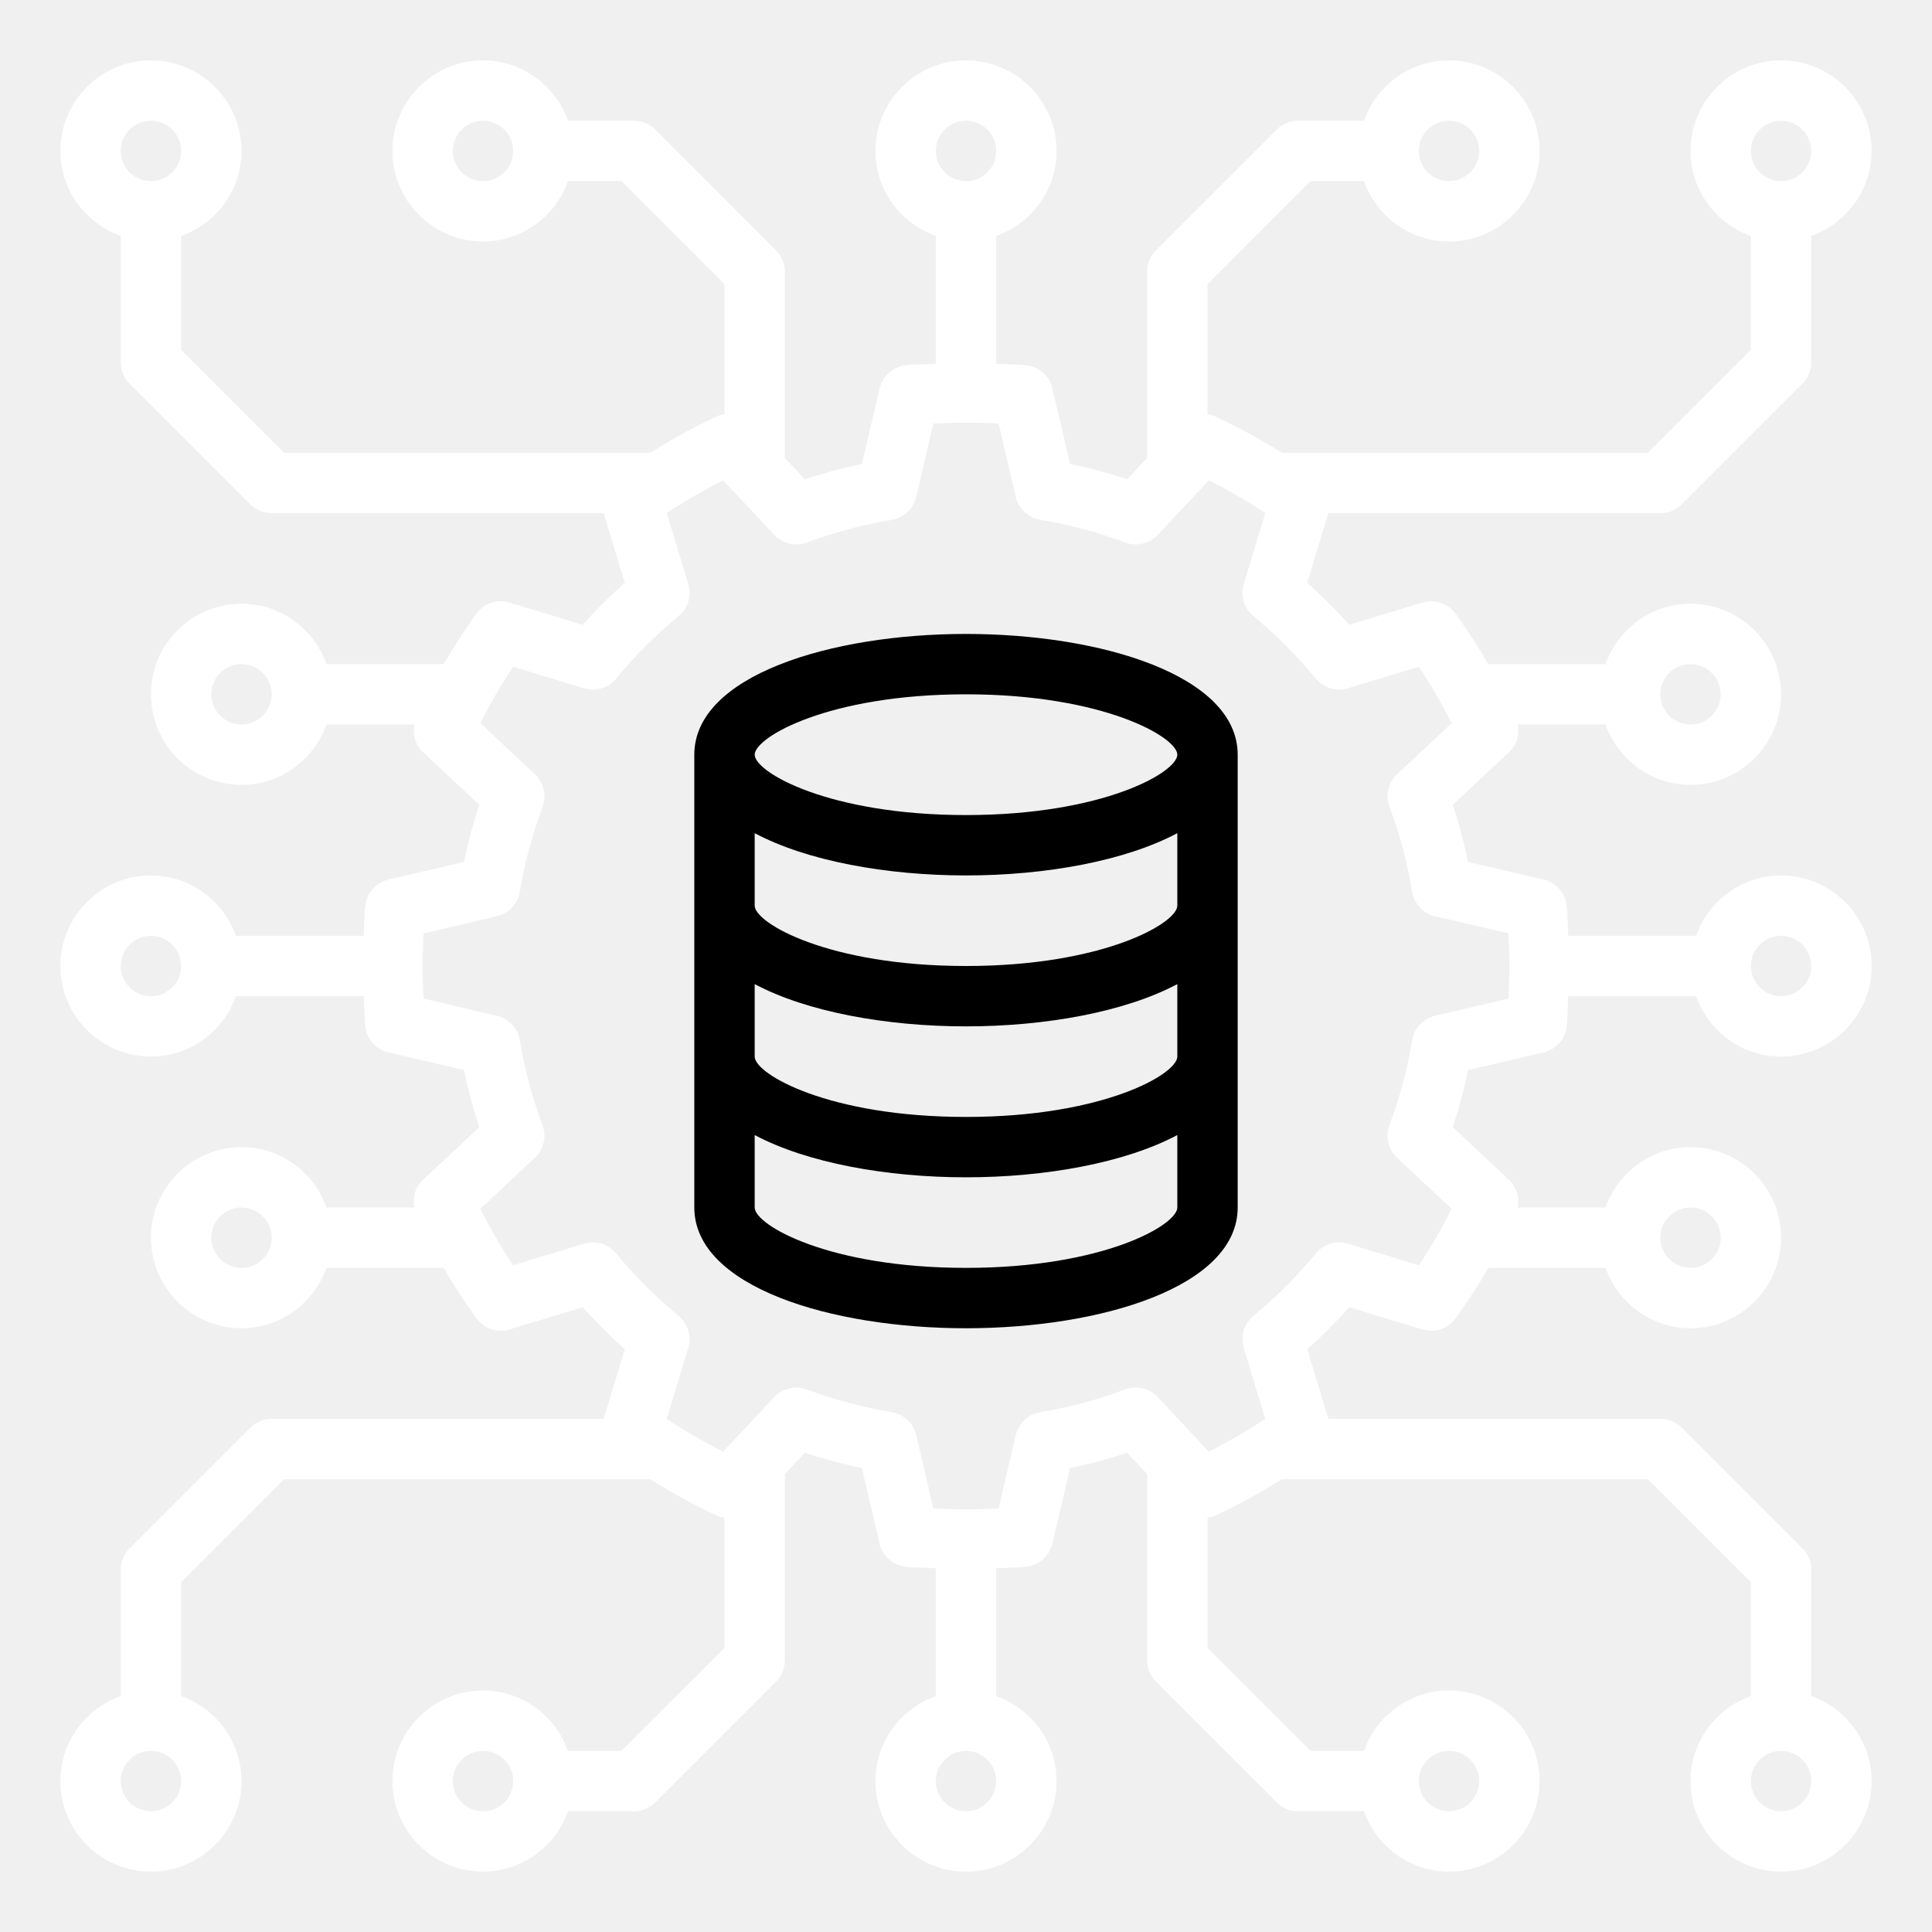
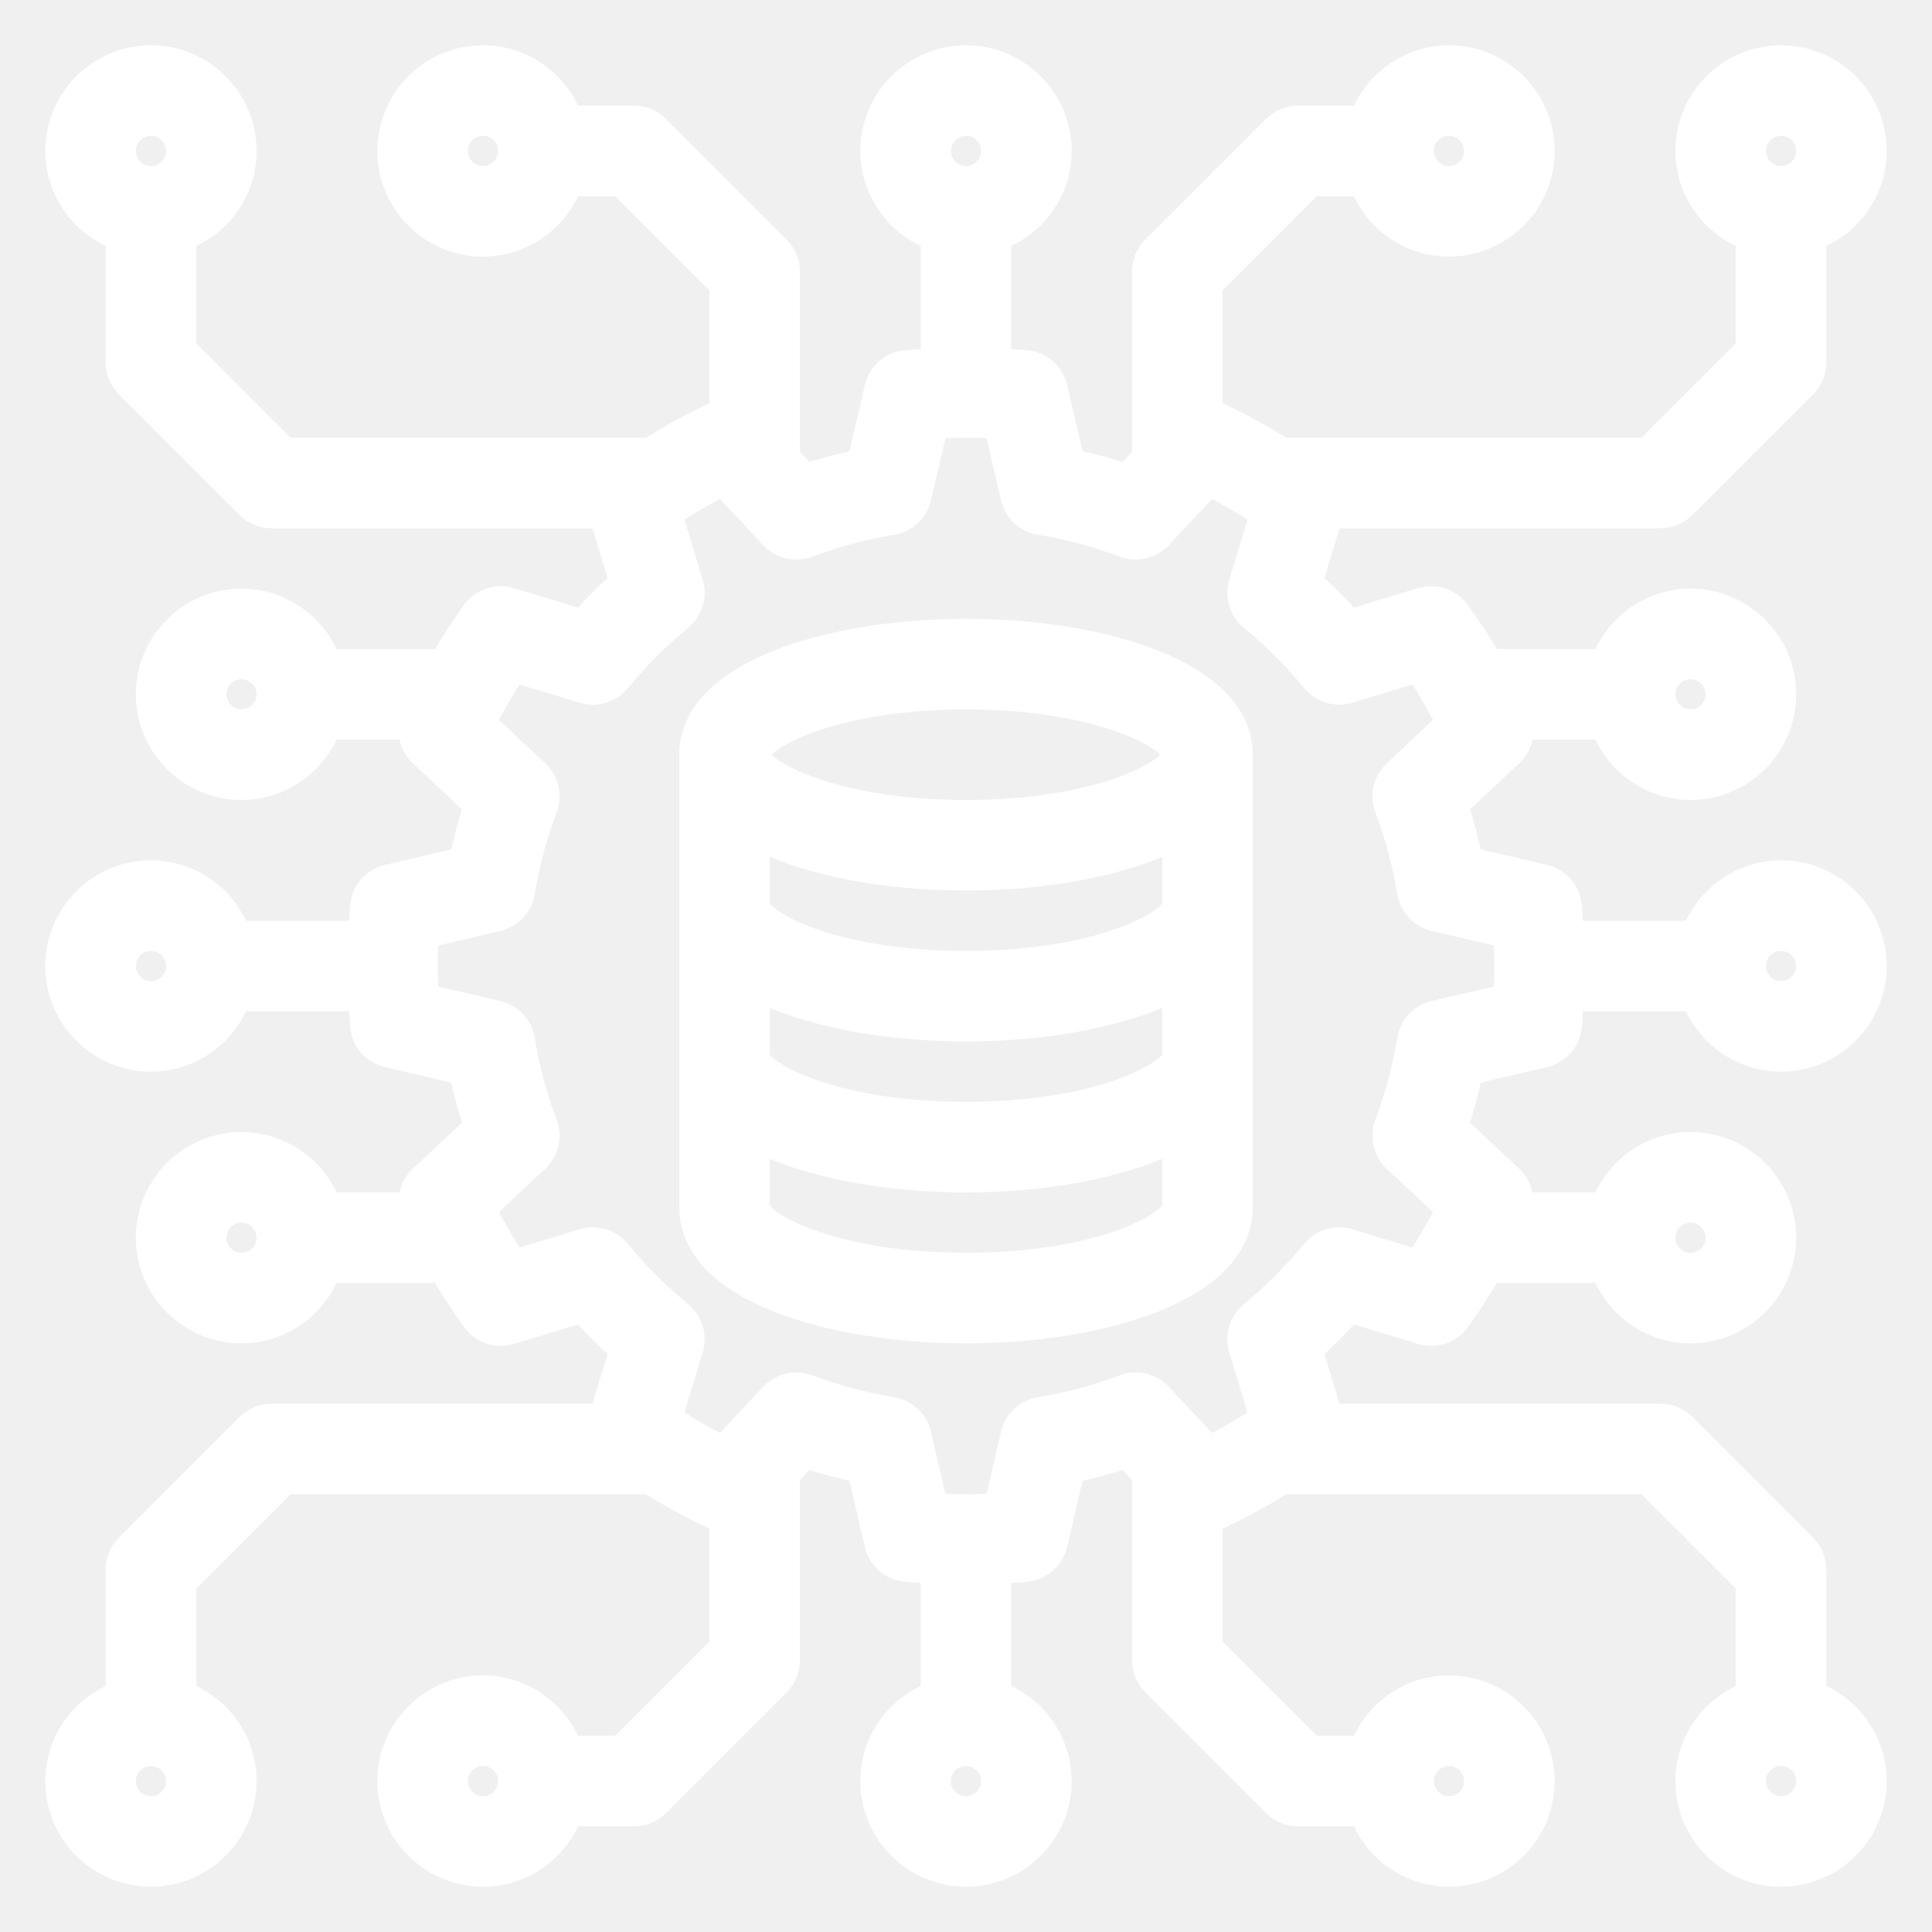
<svg xmlns="http://www.w3.org/2000/svg" id="Layer_1_1_" enable-background="new 0 0 64 64" height="512" viewBox="0 0 64 64" width="512">
-   <path style="fill: white;" d="m55 17c.265 0 .52-.105.707-.293l4-4c.188-.187.293-.442.293-.707v-4.184c1.161-.414 2-1.514 2-2.816 0-1.654-1.346-3-3-3s-3 1.346-3 3c0 1.302.839 2.402 2 2.816v3.77l-3.414 3.414h-12.119c-.726-.449-1.469-.867-2.24-1.216-.073-.033-.15-.048-.227-.062v-4.308l3.414-3.414h1.77c.414 1.161 1.514 2 2.816 2 1.654 0 3-1.346 3-3s-1.346-3-3-3c-1.302 0-2.402.839-2.816 2h-2.184c-.265 0-.52.105-.707.293l-4 4c-.188.187-.293.442-.293.707v6.17l-.661.706c-.619-.205-1.251-.374-1.892-.506l-.584-2.502c-.097-.417-.45-.726-.876-.768-.336-.033-.659-.033-.987-.049v-4.235c1.161-.414 2-1.514 2-2.816 0-1.654-1.346-3-3-3s-3 1.346-3 3c0 1.302.839 2.402 2 2.816v4.235c-.328.017-.652.016-.987.049-.426.042-.779.351-.876.768l-.584 2.502c-.64.132-1.273.301-1.891.506l-.662-.707v-6.169c0-.265-.105-.52-.293-.707l-4-4c-.187-.188-.442-.293-.707-.293h-2.184c-.414-1.161-1.514-2-2.816-2-1.654 0-3 1.346-3 3s1.346 3 3 3c1.302 0 2.402-.839 2.816-2h1.77l3.414 3.414v4.308c-.076.015-.153.029-.227.062-.771.349-1.513.767-2.24 1.216h-12.119l-3.414-3.414v-3.77c1.161-.414 2-1.514 2-2.816 0-1.654-1.346-3-3-3s-3 1.346-3 3c0 1.302.839 2.402 2 2.816v4.184c0 .265.105.52.293.707l4 4c.187.188.442.293.707.293h10.997l.7 2.304c-.49.437-.957.903-1.393 1.393l-2.424-.737c-.408-.125-.852.024-1.102.372-.387.538-.748 1.095-1.081 1.668h-3.882c-.413-1.161-1.513-2-2.815-2-1.654 0-3 1.346-3 3s1.346 3 3 3c1.302 0 2.402-.839 2.816-2h2.906c-.063.331.036.677.29.915l1.864 1.746c-.205.619-.374 1.251-.506 1.892l-2.502.584c-.417.097-.726.45-.768.876-.033.336-.033.657-.05.987h-4.234c-.414-1.161-1.514-2-2.816-2-1.654 0-3 1.346-3 3s1.346 3 3 3c1.302 0 2.402-.839 2.816-2h4.235c.017.33.017.651.05.987.042.426.351.779.768.876l2.502.584c.132.64.301 1.273.506 1.891l-1.864 1.746c-.254.238-.353.584-.29.916h-2.906c-.415-1.161-1.515-2-2.817-2-1.654 0-3 1.346-3 3s1.346 3 3 3c1.302 0 2.402-.839 2.816-2h3.882c.332.572.692 1.129 1.08 1.667.25.347.69.497 1.103.372l2.424-.736c.437.491.903.957 1.393 1.393l-.702 2.304h-10.996c-.265 0-.52.105-.707.293l-4 4c-.188.187-.293.442-.293.707v4.184c-1.161.414-2 1.514-2 2.816 0 1.654 1.346 3 3 3s3-1.346 3-3c0-1.302-.839-2.402-2-2.816v-3.77l3.414-3.414h12.119c.726.448 1.468.867 2.24 1.216.073.033.15.048.227.063v4.307l-3.414 3.414h-1.77c-.414-1.161-1.514-2-2.816-2-1.654 0-3 1.346-3 3s1.346 3 3 3c1.302 0 2.402-.839 2.816-2h2.184c.265 0 .52-.105.707-.293l4-4c.188-.187.293-.442.293-.707v-6.17l.661-.706c.619.205 1.251.374 1.892.506l.584 2.502c.097.417.45.726.876.768.336.033.657.033.987.05v4.235c-1.161.414-2 1.514-2 2.816 0 1.654 1.346 3 3 3s3-1.346 3-3c0-1.302-.839-2.402-2-2.816v-4.235c.33-.017.652-.017.987-.05.426-.042.779-.351.876-.768l.584-2.502c.64-.132 1.273-.301 1.891-.506l.662.707v6.169c0 .265.105.52.293.707l4 4c.187.188.442.293.707.293h2.184c.414 1.161 1.514 2 2.816 2 1.654 0 3-1.346 3-3s-1.346-3-3-3c-1.302 0-2.402.839-2.816 2h-1.77l-3.414-3.414v-4.307c.076-.015.153-.029.227-.062.771-.349 1.513-.767 2.24-1.216h12.119l3.414 3.413v3.77c-1.161.414-2 1.514-2 2.816 0 1.654 1.346 3 3 3s3-1.346 3-3c0-1.302-.839-2.402-2-2.816v-4.184c0-.265-.105-.52-.293-.707l-4-4c-.187-.188-.442-.293-.707-.293h-10.997l-.7-2.304c.491-.437.957-.903 1.393-1.393l2.423.737c.409.124.853-.025 1.102-.372.388-.538.749-1.096 1.081-1.668h3.882c.414 1.161 1.514 2 2.816 2 1.654 0 3-1.346 3-3s-1.346-3-3-3c-1.302 0-2.402.839-2.816 2h-2.906c.063-.331-.036-.677-.29-.915l-1.864-1.746c.205-.619.374-1.251.506-1.892l2.502-.584c.417-.097.726-.45.768-.876.033-.336.033-.657.05-.987h4.235c.414 1.161 1.514 2 2.816 2 1.654 0 3-1.346 3-3s-1.346-3-3-3c-1.302 0-2.402.839-2.816 2h-4.235c-.017-.33-.017-.652-.05-.987-.042-.426-.351-.779-.768-.876l-2.502-.584c-.132-.64-.301-1.273-.506-1.891l1.864-1.746c.254-.238.353-.584.29-.916h2.906c.414 1.161 1.514 2 2.816 2 1.654 0 3-1.346 3-3s-1.346-3-3-3c-1.302 0-2.402.839-2.816 2h-3.882c-.332-.572-.692-1.129-1.08-1.667-.25-.347-.693-.497-1.103-.372l-2.424.736c-.437-.491-.903-.957-1.393-1.393l.7-2.304zm4-13c.551 0 1 .449 1 1s-.449 1-1 1-1-.449-1-1 .449-1 1-1zm-11 0c.551 0 1 .449 1 1s-.449 1-1 1-1-.449-1-1 .449-1 1-1zm-32 2c-.551 0-1-.449-1-1s.449-1 1-1 1 .449 1 1-.449 1-1 1zm-11-2c.551 0 1 .449 1 1s-.449 1-1 1-1-.449-1-1 .449-1 1-1zm3 20c-.551 0-1-.449-1-1s.449-1 1-1 1 .449 1 1-.449 1-1 1zm0 18c-.551 0-1-.449-1-1s.449-1 1-1 1 .449 1 1-.449 1-1 1zm-3 18c-.551 0-1-.449-1-1s.449-1 1-1 1 .449 1 1-.449 1-1 1zm11 0c-.551 0-1-.449-1-1s.449-1 1-1 1 .449 1 1-.449 1-1 1zm32-2c.551 0 1 .449 1 1s-.449 1-1 1-1-.449-1-1 .449-1 1-1zm11 2c-.551 0-1-.449-1-1s.449-1 1-1 1 .449 1 1-.449 1-1 1zm-3-20c.551 0 1 .449 1 1s-.449 1-1 1-1-.449-1-1 .449-1 1-1zm0-18c.551 0 1 .449 1 1s-.449 1-1 1-1-.449-1-1 .449-1 1-1zm-24-18c.551 0 1 .449 1 1s-.449 1-1 1-1-.449-1-1 .449-1 1-1zm-27 29c-.551 0-1-.449-1-1s.449-1 1-1 1 .449 1 1-.449 1-1 1zm27 27c-.551 0-1-.449-1-1s.449-1 1-1 1 .449 1 1-.449 1-1 1zm27-29c.551 0 1 .449 1 1s-.449 1-1 1-1-.449-1-1 .449-1 1-1zm-15.41-8.521c.256.312.675.438 1.063.321l2.351-.714c.399.604.762 1.229 1.084 1.87l-1.807 1.692c-.295.276-.395.703-.252 1.082.34.905.593 1.851.752 2.812.066.398.365.718.759.81l2.427.566c.022.368.033.729.033 1.082s-.011.714-.034 1.082l-2.427.566c-.394.092-.693.412-.759.81-.159.961-.413 1.907-.752 2.812-.142.378-.042.806.252 1.082l1.807 1.692c-.323.643-.686 1.268-1.084 1.87l-2.35-.715c-.387-.117-.806.009-1.063.321-.619.752-1.314 1.448-2.069 2.069-.312.257-.439.676-.321 1.063l.714 2.351c-.604.399-1.229.762-1.87 1.084l-1.692-1.807c-.277-.295-.706-.395-1.082-.252-.905.34-1.851.593-2.812.752-.398.066-.718.365-.81.759l-.566 2.427c-.735.045-1.429.045-2.164 0l-.566-2.427c-.092-.394-.412-.693-.81-.759-.961-.159-1.907-.413-2.812-.752-.38-.143-.806-.042-1.082.252l-1.693 1.807c-.642-.322-1.267-.685-1.87-1.084l.715-2.35c.118-.387-.009-.807-.321-1.063-.752-.619-1.448-1.314-2.069-2.069-.257-.313-.677-.44-1.063-.321l-2.351.714c-.399-.604-.762-1.229-1.084-1.87l1.807-1.692c.295-.276.395-.703.252-1.082-.34-.905-.593-1.851-.752-2.812-.066-.398-.365-.718-.759-.81l-2.427-.566c-.022-.368-.033-.729-.033-1.082s.011-.714.034-1.082l2.427-.566c.394-.092.693-.412.759-.81.159-.961.413-1.907.752-2.812.142-.378.042-.806-.252-1.082l-1.807-1.692c.323-.643.686-1.268 1.084-1.87l2.35.714c.388.119.806-.008 1.063-.321.619-.752 1.315-1.448 2.069-2.069.312-.257.439-.676.321-1.063l-.714-2.351c.604-.399 1.229-.762 1.87-1.084l1.692 1.807c.276.294.704.394 1.082.252.905-.34 1.851-.593 2.812-.752.398-.066.718-.365.81-.759l.566-2.427c.735-.045 1.429-.045 2.164 0l.566 2.427c.092.394.412.693.81.759.961.159 1.907.413 2.812.752.378.141.805.042 1.082-.252l1.693-1.807c.642.322 1.267.685 1.87 1.084l-.715 2.35c-.118.387.009.807.321 1.063.752.62 1.448 1.316 2.069 2.07z" />
-   <path d="m32 21c-4.473 0-9 1.374-9 4v15c0 2.626 4.527 4 9 4s9-1.374 9-4v-15c0-2.626-4.527-4-9-4zm0 21c-4.547 0-7-1.419-7-2v-2.4c1.736.923 4.374 1.4 7 1.4s5.264-.477 7-1.4v2.4c0 .581-2.453 2-7 2zm0-5c-4.547 0-7-1.419-7-2v-2.4c1.736.923 4.374 1.4 7 1.4s5.264-.477 7-1.4v2.4c0 .581-2.453 2-7 2zm0-5c-4.547 0-7-1.419-7-2v-2.4c1.736.923 4.374 1.4 7 1.4s5.264-.477 7-1.4v2.4c0 .581-2.453 2-7 2zm0-5c-4.547 0-7-1.419-7-2s2.453-2 7-2 7 1.419 7 2-2.453 2-7 2z" />
+   <path style="fill:white; stroke:white;" d="m55 17c.265 0 .52-.105.707-.293l4-4c.188-.187.293-.442.293-.707v-4.184c1.161-.414 2-1.514 2-2.816 0-1.654-1.346-3-3-3s-3 1.346-3 3c0 1.302.839 2.402 2 2.816v3.77l-3.414 3.414h-12.119c-.726-.449-1.469-.867-2.24-1.216-.073-.033-.15-.048-.227-.062v-4.308l3.414-3.414h1.77c.414 1.161 1.514 2 2.816 2 1.654 0 3-1.346 3-3s-1.346-3-3-3c-1.302 0-2.402.839-2.816 2h-2.184c-.265 0-.52.105-.707.293l-4 4c-.188.187-.293.442-.293.707v6.17l-.661.706c-.619-.205-1.251-.374-1.892-.506l-.584-2.502c-.097-.417-.45-.726-.876-.768-.336-.033-.659-.033-.987-.049v-4.235c1.161-.414 2-1.514 2-2.816 0-1.654-1.346-3-3-3s-3 1.346-3 3c0 1.302.839 2.402 2 2.816v4.235c-.328.017-.652.016-.987.049-.426.042-.779.351-.876.768l-.584 2.502c-.64.132-1.273.301-1.891.506l-.662-.707v-6.169c0-.265-.105-.52-.293-.707l-4-4c-.187-.188-.442-.293-.707-.293h-2.184c-.414-1.161-1.514-2-2.816-2-1.654 0-3 1.346-3 3s1.346 3 3 3c1.302 0 2.402-.839 2.816-2h1.77l3.414 3.414v4.308c-.076.015-.153.029-.227.062-.771.349-1.513.767-2.24 1.216h-12.119l-3.414-3.414v-3.77c1.161-.414 2-1.514 2-2.816 0-1.654-1.346-3-3-3s-3 1.346-3 3c0 1.302.839 2.402 2 2.816v4.184c0 .265.105.52.293.707l4 4c.187.188.442.293.707.293h10.997l.7 2.304c-.49.437-.957.903-1.393 1.393l-2.424-.737c-.408-.125-.852.024-1.102.372-.387.538-.748 1.095-1.081 1.668h-3.882c-.413-1.161-1.513-2-2.815-2-1.654 0-3 1.346-3 3s1.346 3 3 3c1.302 0 2.402-.839 2.816-2h2.906c-.063.331.036.677.29.915l1.864 1.746c-.205.619-.374 1.251-.506 1.892l-2.502.584c-.417.097-.726.45-.768.876-.033.336-.033.657-.05.987h-4.234c-.414-1.161-1.514-2-2.816-2-1.654 0-3 1.346-3 3s1.346 3 3 3c1.302 0 2.402-.839 2.816-2h4.235c.017.33.017.651.05.987.042.426.351.779.768.876l2.502.584c.132.64.301 1.273.506 1.891l-1.864 1.746c-.254.238-.353.584-.29.916h-2.906c-.415-1.161-1.515-2-2.817-2-1.654 0-3 1.346-3 3s1.346 3 3 3c1.302 0 2.402-.839 2.816-2h3.882c.332.572.692 1.129 1.08 1.667.25.347.69.497 1.103.372l2.424-.736c.437.491.903.957 1.393 1.393l-.702 2.304h-10.996c-.265 0-.52.105-.707.293l-4 4c-.188.187-.293.442-.293.707v4.184c-1.161.414-2 1.514-2 2.816 0 1.654 1.346 3 3 3s3-1.346 3-3c0-1.302-.839-2.402-2-2.816v-3.77l3.414-3.414h12.119c.726.448 1.468.867 2.24 1.216.073.033.15.048.227.063v4.307l-3.414 3.414h-1.77c-.414-1.161-1.514-2-2.816-2-1.654 0-3 1.346-3 3s1.346 3 3 3c1.302 0 2.402-.839 2.816-2h2.184c.265 0 .52-.105.707-.293l4-4c.188-.187.293-.442.293-.707v-6.17l.661-.706c.619.205 1.251.374 1.892.506l.584 2.502c.097.417.45.726.876.768.336.033.657.033.987.05v4.235c-1.161.414-2 1.514-2 2.816 0 1.654 1.346 3 3 3s3-1.346 3-3c0-1.302-.839-2.402-2-2.816v-4.235c.33-.017.652-.017.987-.05.426-.042.779-.351.876-.768l.584-2.502c.64-.132 1.273-.301 1.891-.506l.662.707v6.169c0 .265.105.52.293.707l4 4c.187.188.442.293.707.293h2.184c.414 1.161 1.514 2 2.816 2 1.654 0 3-1.346 3-3s-1.346-3-3-3c-1.302 0-2.402.839-2.816 2h-1.77l-3.414-3.414v-4.307c.076-.015.153-.029.227-.062.771-.349 1.513-.767 2.24-1.216h12.119l3.414 3.413v3.77c-1.161.414-2 1.514-2 2.816 0 1.654 1.346 3 3 3s3-1.346 3-3c0-1.302-.839-2.402-2-2.816v-4.184c0-.265-.105-.52-.293-.707l-4-4c-.187-.188-.442-.293-.707-.293h-10.997l-.7-2.304c.491-.437.957-.903 1.393-1.393l2.423.737c.409.124.853-.025 1.102-.372.388-.538.749-1.096 1.081-1.668h3.882c.414 1.161 1.514 2 2.816 2 1.654 0 3-1.346 3-3s-1.346-3-3-3c-1.302 0-2.402.839-2.816 2h-2.906c.063-.331-.036-.677-.29-.915l-1.864-1.746c.205-.619.374-1.251.506-1.892l2.502-.584c.417-.097.726-.45.768-.876.033-.336.033-.657.05-.987h4.235c.414 1.161 1.514 2 2.816 2 1.654 0 3-1.346 3-3s-1.346-3-3-3c-1.302 0-2.402.839-2.816 2h-4.235c-.017-.33-.017-.652-.05-.987-.042-.426-.351-.779-.768-.876l-2.502-.584c-.132-.64-.301-1.273-.506-1.891l1.864-1.746c.254-.238.353-.584.29-.916h2.906c.414 1.161 1.514 2 2.816 2 1.654 0 3-1.346 3-3s-1.346-3-3-3c-1.302 0-2.402.839-2.816 2h-3.882c-.332-.572-.692-1.129-1.08-1.667-.25-.347-.693-.497-1.103-.372l-2.424.736c-.437-.491-.903-.957-1.393-1.393l.7-2.304zm4-13c.551 0 1 .449 1 1s-.449 1-1 1-1-.449-1-1 .449-1 1-1zm-11 0c.551 0 1 .449 1 1s-.449 1-1 1-1-.449-1-1 .449-1 1-1zm-32 2c-.551 0-1-.449-1-1s.449-1 1-1 1 .449 1 1-.449 1-1 1zm-11-2c.551 0 1 .449 1 1s-.449 1-1 1-1-.449-1-1 .449-1 1-1zm3 20c-.551 0-1-.449-1-1s.449-1 1-1 1 .449 1 1-.449 1-1 1zm0 18c-.551 0-1-.449-1-1s.449-1 1-1 1 .449 1 1-.449 1-1 1zm-3 18c-.551 0-1-.449-1-1s.449-1 1-1 1 .449 1 1-.449 1-1 1zm11 0c-.551 0-1-.449-1-1s.449-1 1-1 1 .449 1 1-.449 1-1 1zm32-2c.551 0 1 .449 1 1s-.449 1-1 1-1-.449-1-1 .449-1 1-1zm11 2c-.551 0-1-.449-1-1s.449-1 1-1 1 .449 1 1-.449 1-1 1zm-3-20c.551 0 1 .449 1 1s-.449 1-1 1-1-.449-1-1 .449-1 1-1zm0-18c.551 0 1 .449 1 1s-.449 1-1 1-1-.449-1-1 .449-1 1-1zm-24-18c.551 0 1 .449 1 1s-.449 1-1 1-1-.449-1-1 .449-1 1-1zm-27 29c-.551 0-1-.449-1-1s.449-1 1-1 1 .449 1 1-.449 1-1 1zm27 27c-.551 0-1-.449-1-1s.449-1 1-1 1 .449 1 1-.449 1-1 1zm27-29c.551 0 1 .449 1 1s-.449 1-1 1-1-.449-1-1 .449-1 1-1zm-15.41-8.521c.256.312.675.438 1.063.321l2.351-.714c.399.604.762 1.229 1.084 1.87l-1.807 1.692c-.295.276-.395.703-.252 1.082.34.905.593 1.851.752 2.812.066.398.365.718.759.81l2.427.566c.022.368.033.729.033 1.082s-.011.714-.034 1.082l-2.427.566c-.394.092-.693.412-.759.81-.159.961-.413 1.907-.752 2.812-.142.378-.042.806.252 1.082l1.807 1.692c-.323.643-.686 1.268-1.084 1.87l-2.35-.715c-.387-.117-.806.009-1.063.321-.619.752-1.314 1.448-2.069 2.069-.312.257-.439.676-.321 1.063l.714 2.351c-.604.399-1.229.762-1.87 1.084l-1.692-1.807c-.277-.295-.706-.395-1.082-.252-.905.34-1.851.593-2.812.752-.398.066-.718.365-.81.759l-.566 2.427c-.735.045-1.429.045-2.164 0l-.566-2.427c-.092-.394-.412-.693-.81-.759-.961-.159-1.907-.413-2.812-.752-.38-.143-.806-.042-1.082.252l-1.693 1.807c-.642-.322-1.267-.685-1.87-1.084l.715-2.35c.118-.387-.009-.807-.321-1.063-.752-.619-1.448-1.314-2.069-2.069-.257-.313-.677-.44-1.063-.321l-2.351.714c-.399-.604-.762-1.229-1.084-1.87l1.807-1.692c.295-.276.395-.703.252-1.082-.34-.905-.593-1.851-.752-2.812-.066-.398-.365-.718-.759-.81l-2.427-.566c-.022-.368-.033-.729-.033-1.082s.011-.714.034-1.082l2.427-.566c.394-.092.693-.412.759-.81.159-.961.413-1.907.752-2.812.142-.378.042-.806-.252-1.082l-1.807-1.692c.323-.643.686-1.268 1.084-1.87l2.35.714c.388.119.806-.008 1.063-.321.619-.752 1.315-1.448 2.069-2.069.312-.257.439-.676.321-1.063l-.714-2.351c.604-.399 1.229-.762 1.87-1.084l1.692 1.807c.276.294.704.394 1.082.252.905-.34 1.851-.593 2.812-.752.398-.066.718-.365.81-.759l.566-2.427c.735-.045 1.429-.045 2.164 0l.566 2.427c.092.394.412.693.81.759.961.159 1.907.413 2.812.752.378.141.805.042 1.082-.252l1.693-1.807c.642.322 1.267.685 1.87 1.084l-.715 2.35c-.118.387.009.807.321 1.063.752.62 1.448 1.316 2.069 2.07z" />
+   <path style="fill:white; stroke:white;" d="m32 21c-4.473 0-9 1.374-9 4v15c0 2.626 4.527 4 9 4s9-1.374 9-4v-15c0-2.626-4.527-4-9-4zm0 21c-4.547 0-7-1.419-7-2v-2.4c1.736.923 4.374 1.4 7 1.4s5.264-.477 7-1.4v2.4c0 .581-2.453 2-7 2zm0-5c-4.547 0-7-1.419-7-2v-2.4c1.736.923 4.374 1.4 7 1.4s5.264-.477 7-1.4v2.4c0 .581-2.453 2-7 2zm0-5c-4.547 0-7-1.419-7-2v-2.4c1.736.923 4.374 1.4 7 1.4s5.264-.477 7-1.4v2.4c0 .581-2.453 2-7 2zm0-5c-4.547 0-7-1.419-7-2s2.453-2 7-2 7 1.419 7 2-2.453 2-7 2z" />
</svg>
